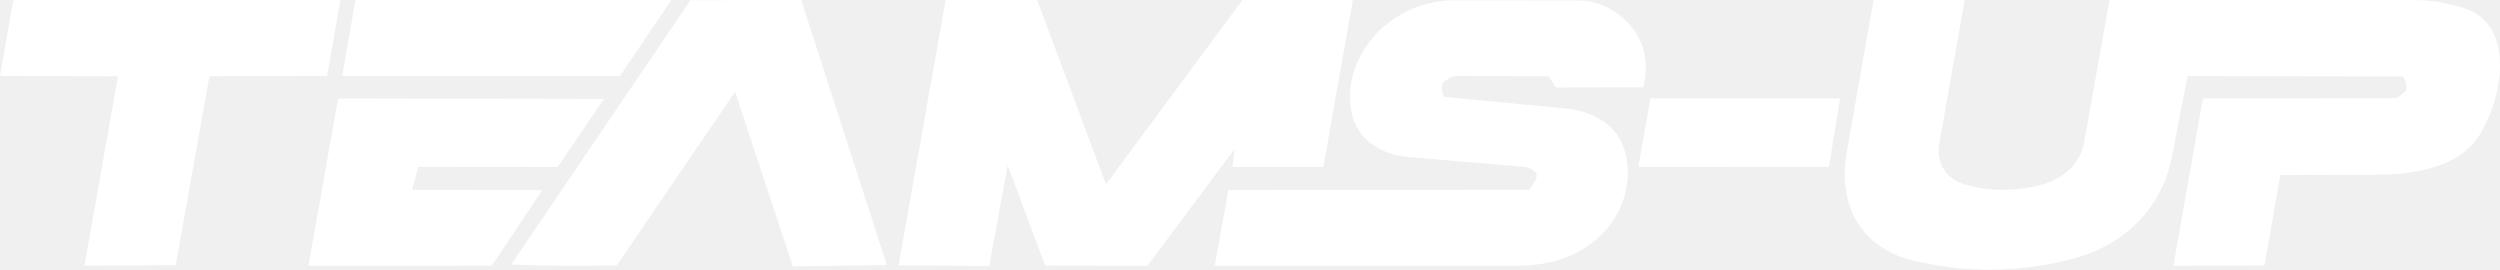
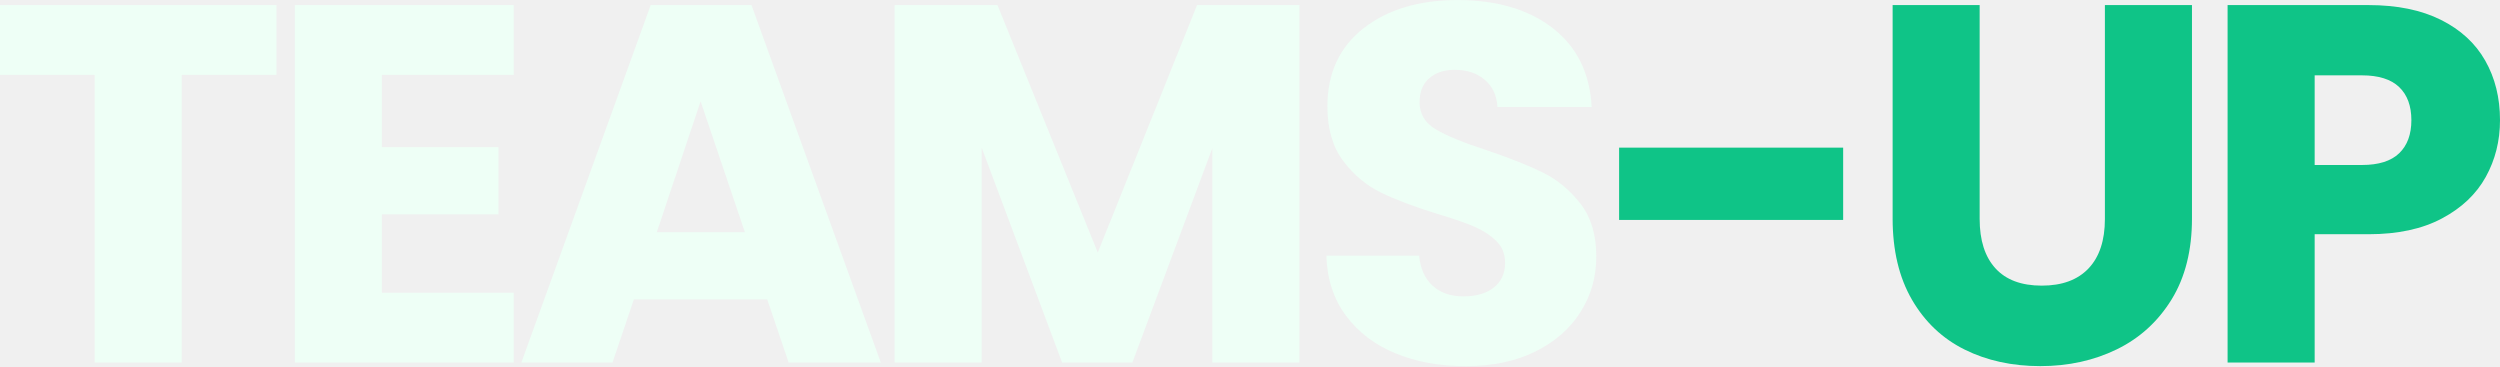
- <svg xmlns="http://www.w3.org/2000/svg" id="Calque_2" data-name="Calque 2" viewBox="0 0 717.51 77.39">
-   <defs>
-     <style>
-       .cls-1 {
-         fill: #fff;
-       }
-     </style>
-   </defs>
-   <g id="Calque_1-2" data-name="Calque 1">
-     <path class="cls-1" d="M706.89,2.24c-4.24-1.27-8.83-2.2-13.43-2.2l-88.02-.04-7.28,40.77c-1.05,5.96-5.38,9.94-11.02,11.9-7.56,2.22-15.71,2.52-23.23.26-5.32-1.57-8.31-6.13-7.36-11.54L563.87.02h-26.17l-7.73,44c-2.58,14.83,4.18,27.25,19.31,30.82,15.33,3.62,31.3,3.4,46.39-.8,14.23-3.96,24.84-14.47,27.64-28.8l4.54-23.4,61.52.11c1.01.15,1.7,3.53.99,4.2-.62.56-1.98,2.04-2.93,2.04l-55.19.06-8.46,48.02,26.13-.06,4.54-25.96,27.77-.11c10.4-.04,22.9-1.96,28.87-10.59,7.08-10.27,11.45-32.63-4.2-37.32ZM356.57.02l-39.15,52.89L297.67.02h-26.26l-13.52,76.13,26.02.19,5.32-28.91,10.72,28.78,29.38.09,25.06-33.64-.69,5.25h26.11L388.27.02h-31.71ZM417.8,21.78l26.69.13,2.07,3.21,25.08-.06c1.55-6.46.58-12.53-3.44-17.39-3.42-4.13-8.87-7.51-15.11-7.53l-35.93-.04c-12.01-.02-23.46,7.45-27.88,18.47-2.35,5.88-2.71,12.68.26,18.12,2.76,5.04,8.76,7.88,14.57,8.37l33.43,2.84c1.55.13,3.7,1.33,3.51,2.65-.15.97-1.18,2.67-2.17,3.92l-86.32.06-3.94,21.74,86.29.02c9.99,0,19.39-2.65,26.22-10.55,5.94-6.89,7.99-17.26,4.05-25.31-2.76-5.6-9.26-8.65-15.33-9.23l-35-3.36c-1.08-.09-1.29-3.51-.54-4.24.69-.65,2.54-1.81,3.49-1.81ZM229.95.02l-31.79.04-51.45,75.85c11.13.5,20.28.41,30.31.26l33.95-49.83,16.57,50.11,26.99-.37L229.95.02ZM3.81.04L0,21.78l33.86.13-9.62,54.35,26.2-.15,9.66-54.24,33.79-.09,3.81-21.78L3.81.04ZM160.06,47.94l13.26-19.54-76.29-.15-8.5,48.04,52.63-.04,14.47-21.68-37.41-.09,1.85-6.59,39.99.04ZM102.01.02l-3.79,21.81h79.73L192.65.02h-90.64ZM473.68,28.24l-3.47,19.67,54.7-.02,3.19-19.65h-54.42Z" />
+ <svg xmlns="http://www.w3.org/2000/svg" id="Calque_2" data-name="Calque 2" viewBox="0 0 515.95 75.55">
+   <g id="Calque_2-2" data-name="Calque 2">
+     <g>
+       <path d="M57.06,1.05v14.4h-19.55v59.37h-17.97V15.45H0V1.05h57.06Z" style="fill: #eefff6;" />
+       <path d="M78.81,15.45v14.92h24.07v13.87h-24.07v16.18h27.22v14.4h-45.18V1.05h45.18v14.4h-27.22Z" style="fill: #eefff6;" />
+       <path d="M158.35,61.79h-27.53l-4.41,13.03h-18.81L134.29,1.05h20.8l26.69,73.77h-19.02l-4.42-13.03ZM153.73,47.92l-9.14-27.01-9.04,27.01h18.18Z" style="fill: #eefff6;" />
+       <path d="M268.17,1.05v73.77h-17.97V30.58l-16.5,44.24h-14.5l-16.6-44.35v44.35h-17.97V1.05h21.23l20.7,51.07L247.05,1.05h21.12Z" style="fill: #eefff6;" />
+       <path d="M288.03,72.93c-4.27-1.75-7.69-4.34-10.24-7.77-2.56-3.43-3.91-7.57-4.05-12.4h19.13c.28,2.73,1.23,4.82,2.84,6.25,1.61,1.44,3.71,2.16,6.3,2.16s4.76-.61,6.3-1.84c1.54-1.22,2.31-2.92,2.31-5.1,0-1.82-.61-3.33-1.84-4.52-1.23-1.19-2.73-2.17-4.52-2.94-1.79-.77-4.32-1.65-7.62-2.63-4.76-1.47-8.65-2.94-11.66-4.41-3.01-1.47-5.61-3.64-7.77-6.52-2.17-2.87-3.26-6.62-3.26-11.24,0-6.86,2.48-12.24,7.46-16.13,4.97-3.89,11.46-5.83,19.44-5.83s14.67,1.94,19.65,5.83c4.97,3.89,7.63,9.3,7.99,16.24h-19.44c-.14-2.38-1.02-4.26-2.63-5.62-1.61-1.37-3.68-2.05-6.2-2.05-2.17,0-3.92.58-5.25,1.73-1.33,1.15-2,2.82-2,4.99,0,2.38,1.12,4.24,3.36,5.57,2.24,1.33,5.74,2.77,10.51,4.31,4.76,1.61,8.63,3.15,11.61,4.62,2.98,1.47,5.55,3.61,7.73,6.41,2.17,2.8,3.26,6.41,3.26,10.82s-1.07,8.02-3.2,11.45c-2.14,3.43-5.24,6.17-9.3,8.2-4.06,2.03-8.86,3.05-14.4,3.05s-10.23-.87-14.5-2.63Z" style="fill: #eefff6;" />
+       <path d="M380.39,30.47v14.92h-46.24v-14.92h46.24Z" style="fill: #0fc487;" />
+       <path d="M408.56,1.05v44.14c0,4.41,1.09,7.81,3.26,10.19,2.17,2.38,5.36,3.57,9.56,3.57s7.42-1.19,9.67-3.57c2.24-2.38,3.36-5.78,3.36-10.19V1.05h17.97v44.03c0,6.59-1.4,12.15-4.2,16.71-2.8,4.55-6.57,7.99-11.3,10.3-4.73,2.31-10,3.47-15.81,3.47s-11.02-1.14-15.6-3.41c-4.59-2.28-8.22-5.71-10.88-10.3-2.66-4.59-3.99-10.17-3.99-16.76V1.05h17.97Z" style="fill: #0fc487;" />
+       <path d="M513.01,36.52c-1.96,3.54-4.97,6.4-9.04,8.56-4.06,2.17-9.11,3.26-15.13,3.26h-11.14v26.48h-17.97V1.05h29.11c5.88,0,10.86,1.02,14.92,3.05,4.06,2.03,7.11,4.83,9.14,8.41,2.03,3.57,3.05,7.67,3.05,12.29,0,4.27-.98,8.18-2.94,11.72ZM495.14,31.63c1.68-1.61,2.52-3.89,2.52-6.83s-.84-5.22-2.52-6.83c-1.68-1.61-4.24-2.42-7.67-2.42h-9.77v18.5h9.77c3.43,0,5.99-.8,7.67-2.42Z" style="fill: #0fc487;" />
+     </g>
  </g>
</svg>
